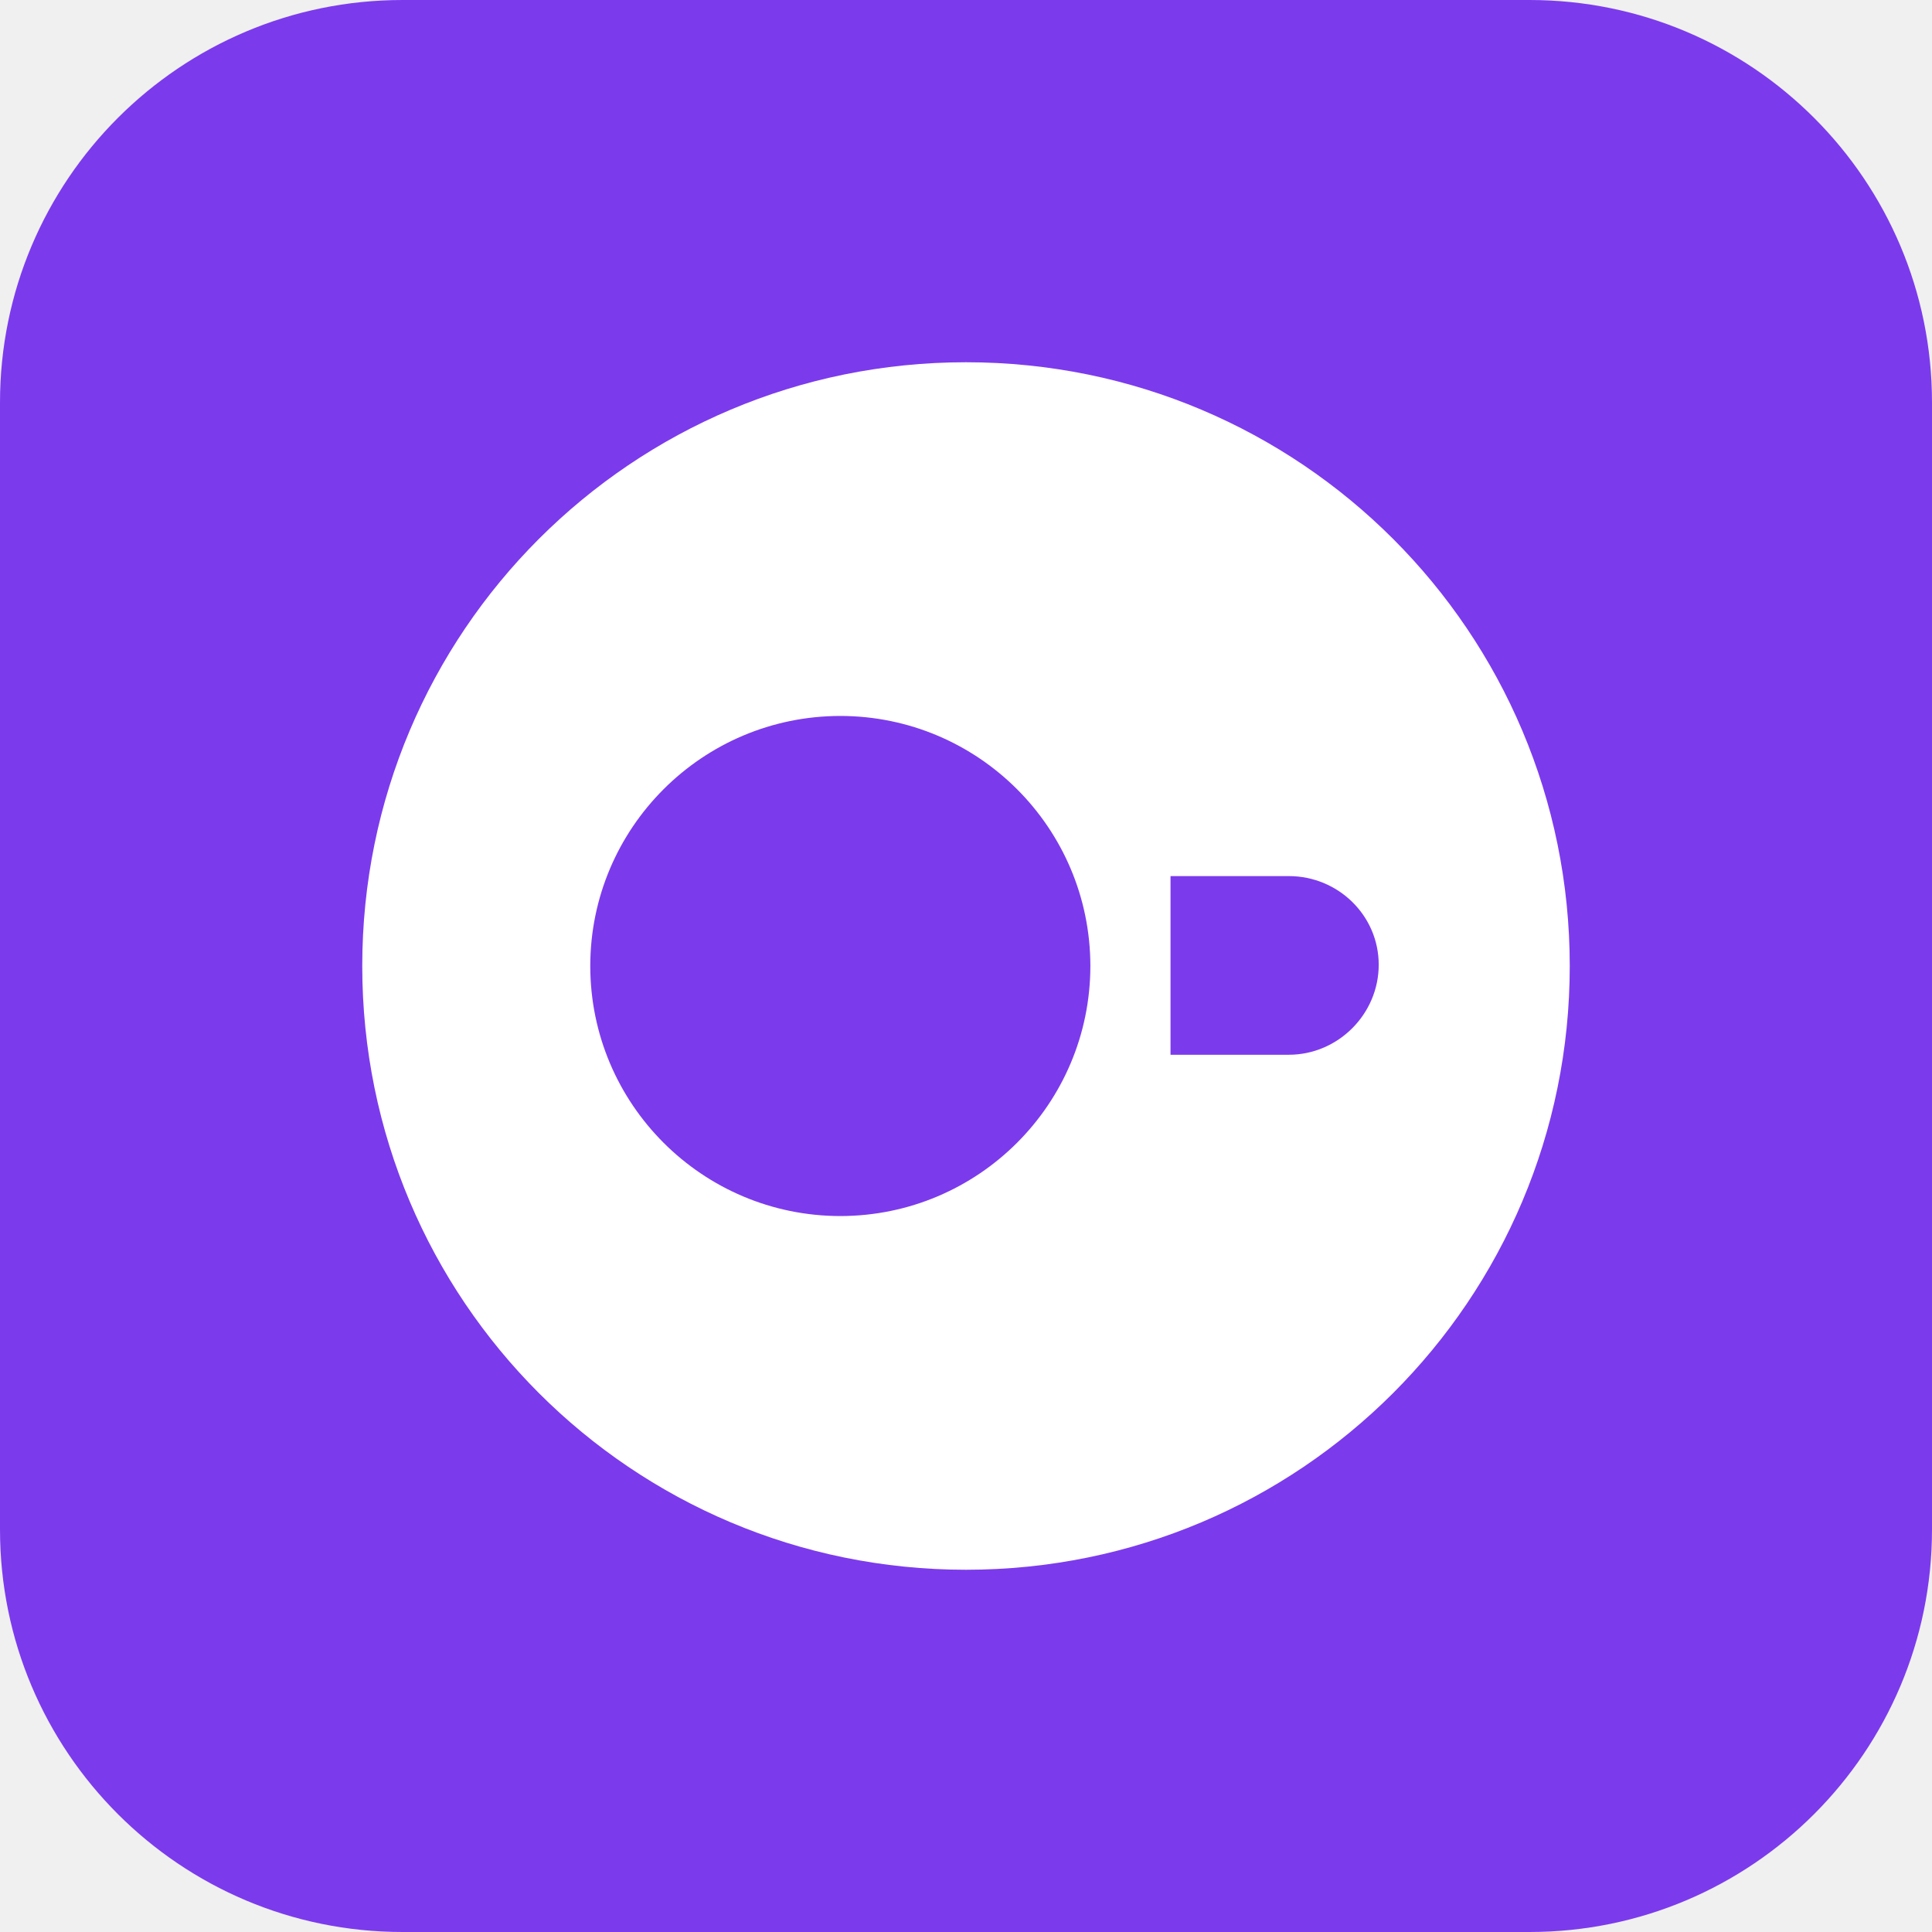
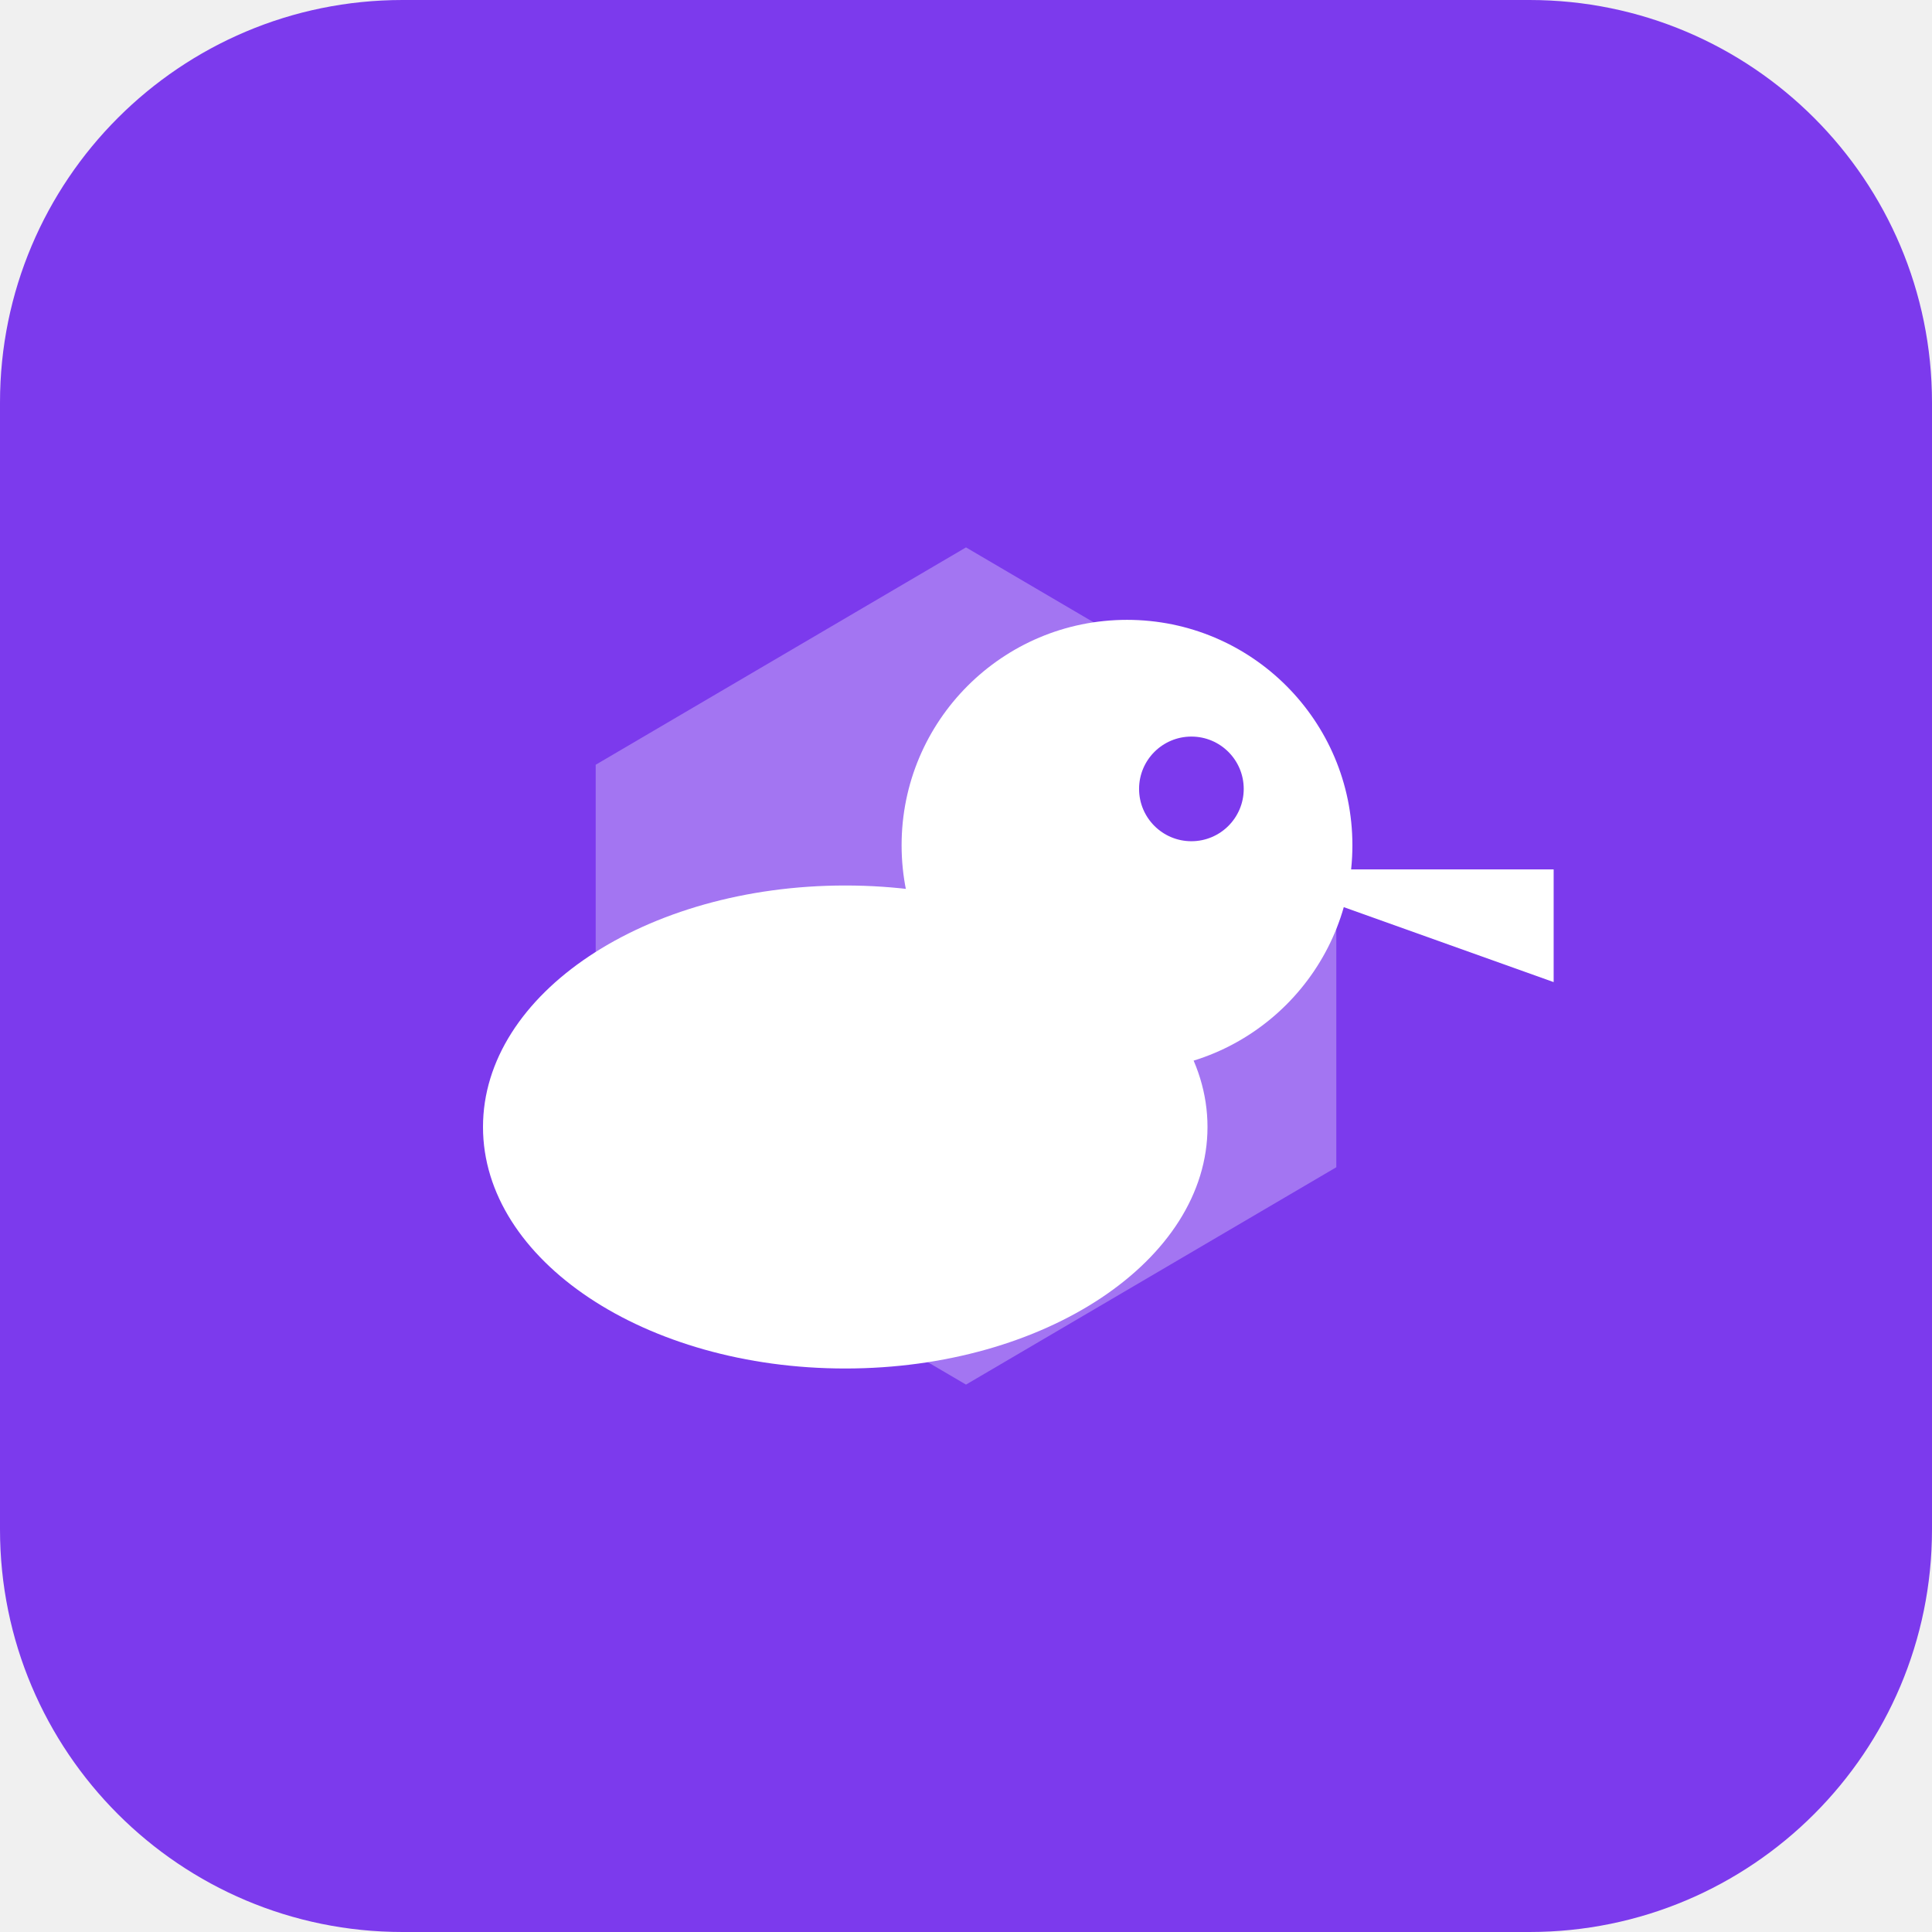
<svg xmlns="http://www.w3.org/2000/svg" viewBox="0 0 24 24" fill="none">
  <rect width="24" height="24" rx="5" fill="#7c3aed" />
-   <path d="M12 0C5.363 0 0 5.363 0 12s5.363 12 12 12 12-5.363 12-12S18.637 0 12 0zM9.502 7.03a4.974 4.974 0 0 1 4.97 4.97 4.974 4.974 0 0 1-4.97 4.97A4.974 4.974 0 0 1 4.532 12a4.974 4.974 0 0 1 4.97-4.97zm6.563 3.183h2.351c.98 0 1.787.782 1.787 1.762s-.807 1.789-1.787 1.789h-2.351v-3.551z" fill="#fff" transform="translate(4.5 4.5) scale(0.625)" />
+   <path d="M12 6.8 16.6 9.5v5L12 17.2 7.4 14.5v-5L12 6.8z" fill="#fff" opacity="0.3" />
+   <ellipse cx="10.5" cy="14" rx="4.5" ry="3" fill="#fff" />
+   <circle cx="14" cy="10.5" r="2.8" fill="#fff" />
+   <path d="M16.5 10.8h2.8v1.4l-2.8-1" fill="#fff" />
+   <circle cx="14.8" cy="9.8" r="0.65" fill="#7c3aed" />
</svg>
